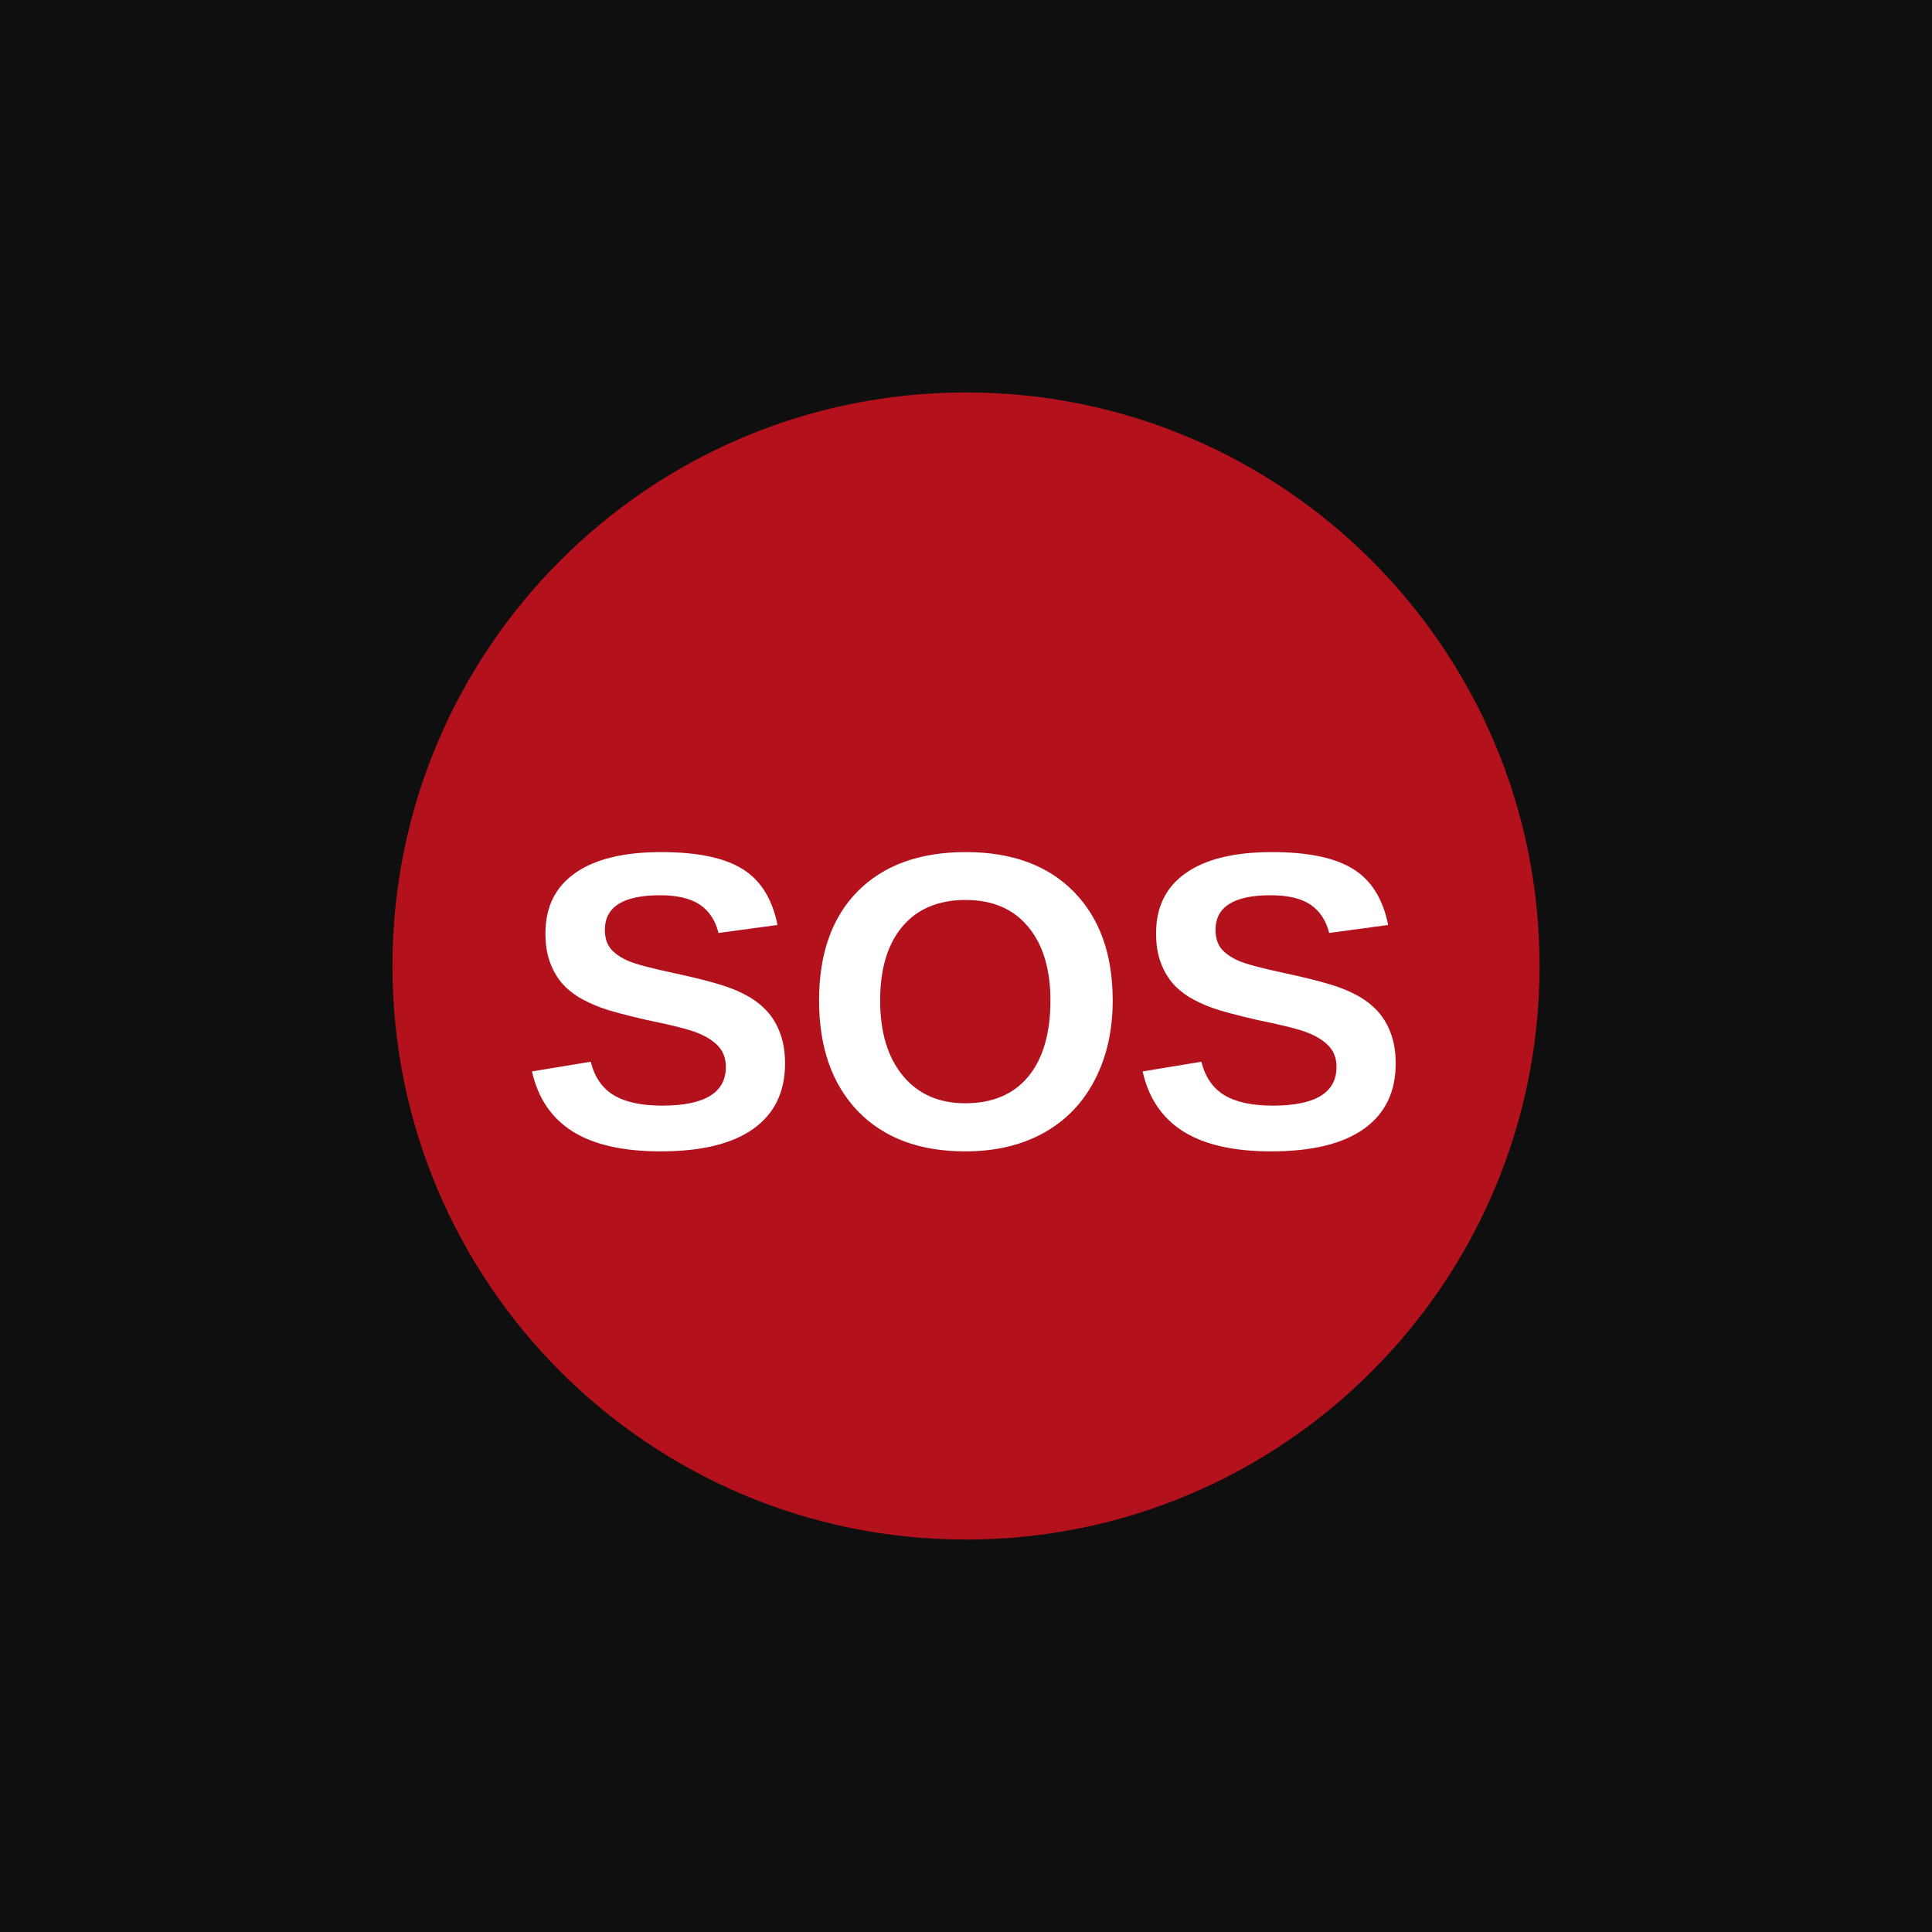
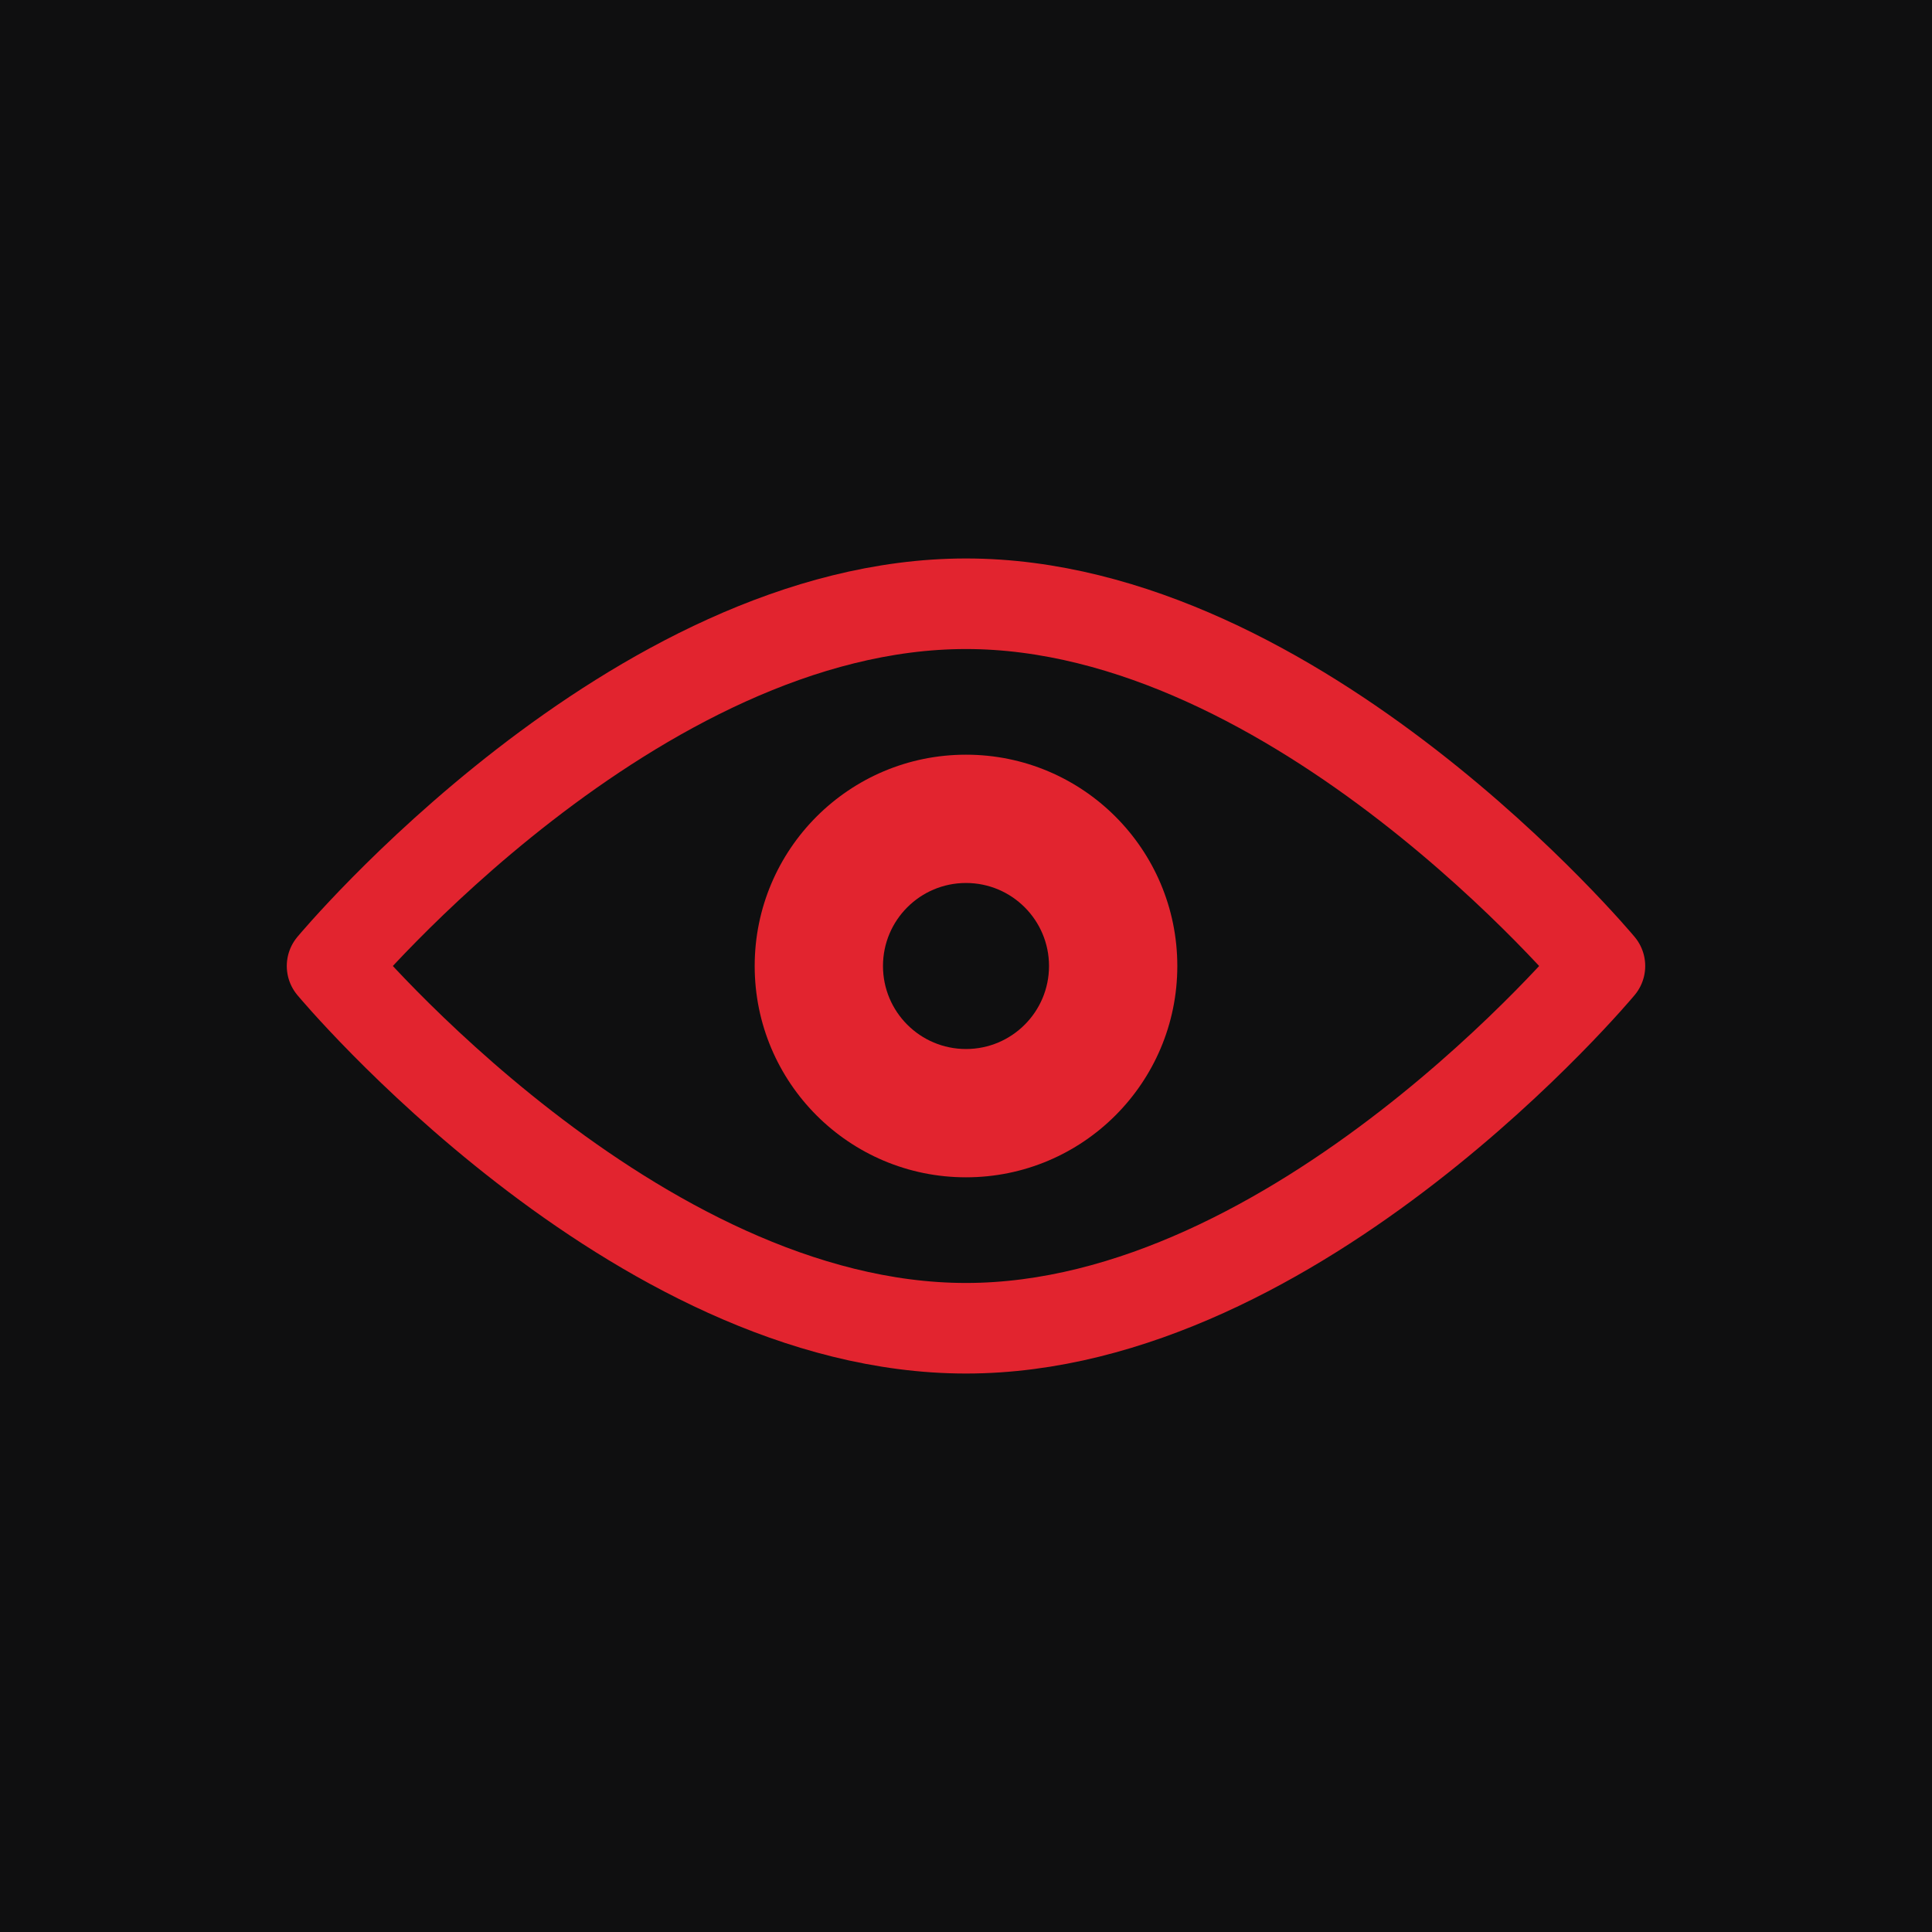
<svg xmlns="http://www.w3.org/2000/svg" viewBox="0 0 128 128">
  <rect width="128" height="128" fill="#0f0f10" />
-   <circle cx="64" cy="64" r="38" fill="#b3121c" />
-   <text x="64" y="76" font-family="Arial, sans-serif" font-size="28" font-weight="700" fill="#ffffff" text-anchor="middle">SOS</text>
+   <path d="M22 64C22 64 42 40 64 40C86 40 106 64 106 64C106 64 86 88 64 88C42 88 22 64 22 64Z" fill="none" stroke="#e2242f" stroke-width="6" stroke-linejoin="round" />
+   <circle cx="64" cy="64" r="14" fill="#e2242f" />
+   <circle cx="64" cy="64" r="5.5" fill="#0f0f10" />
</svg>
